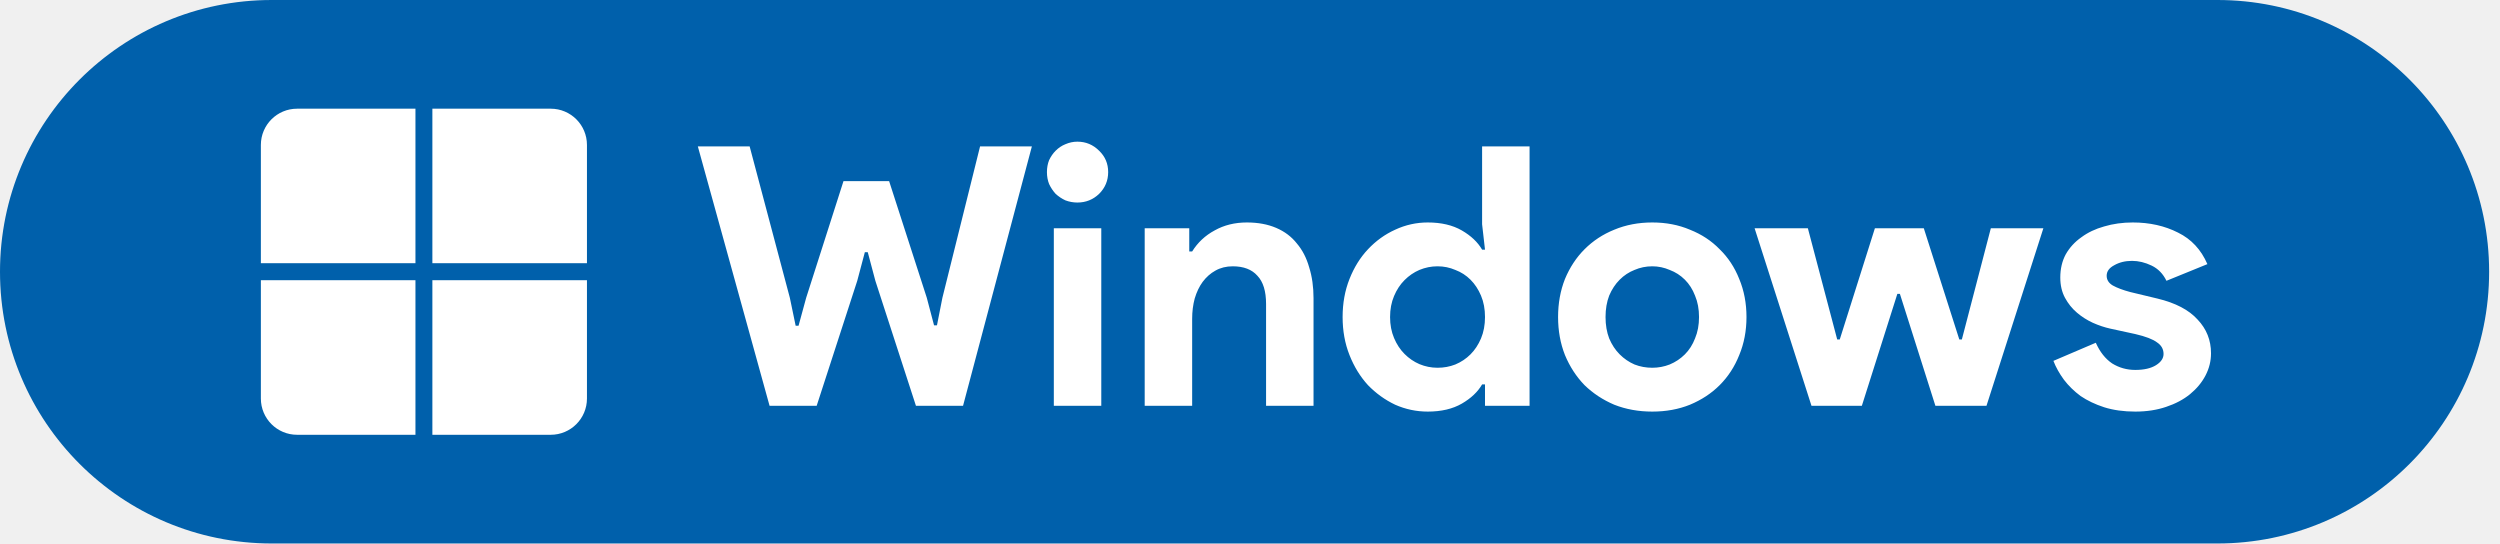
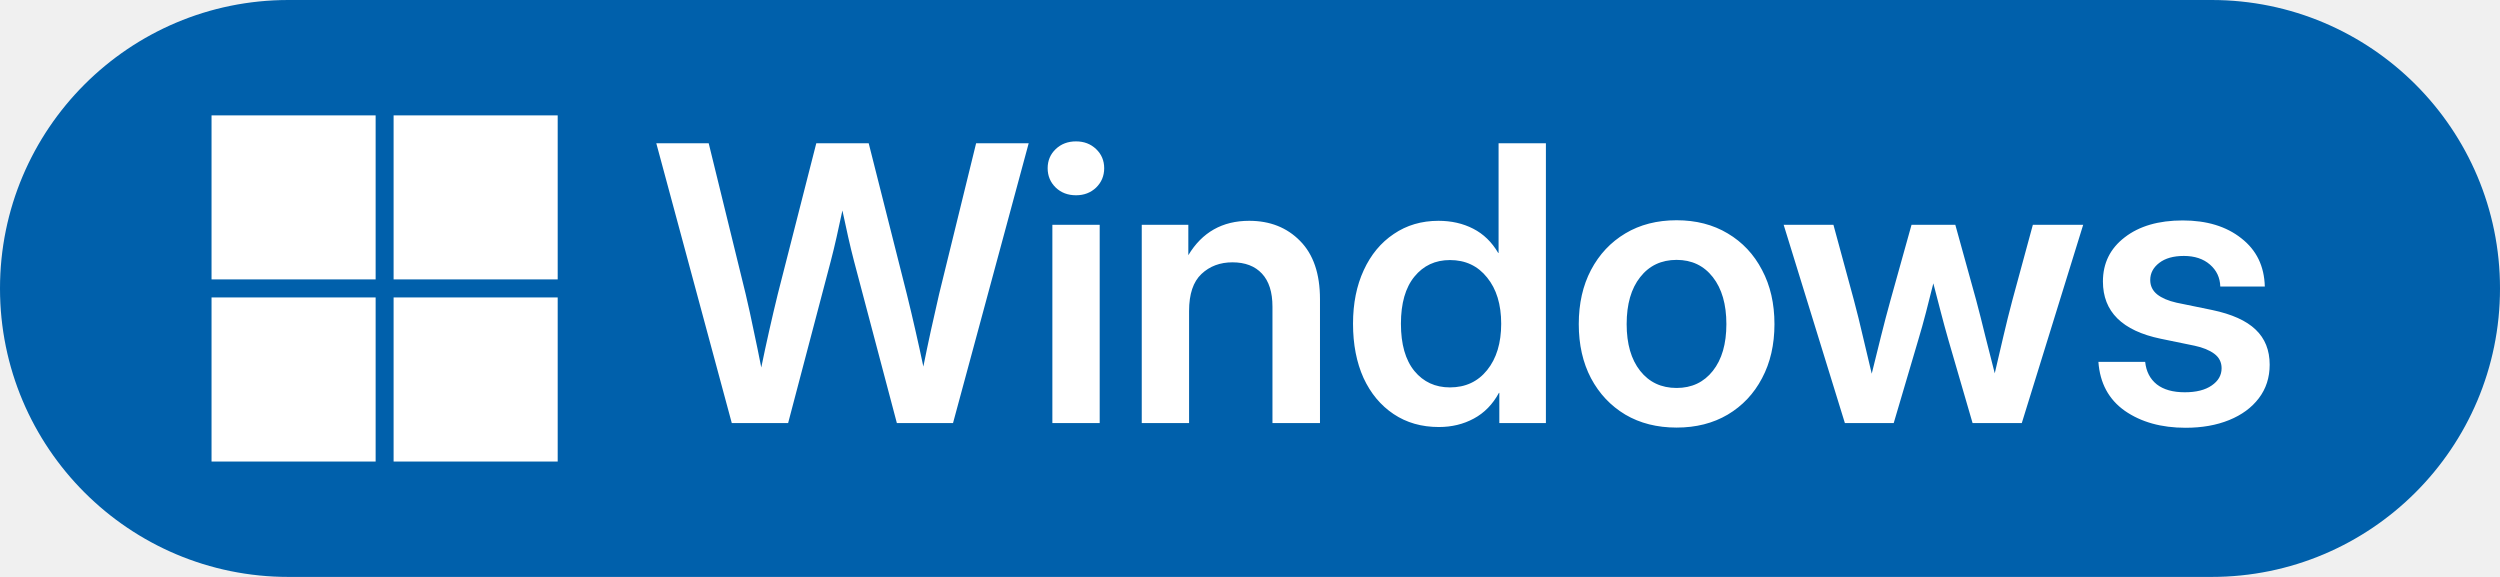
- <svg xmlns="http://www.w3.org/2000/svg" width="138" height="30" viewBox="0 0 138 30" fill="none">
-   <path d="M0 15C0 6.716 6.716 0 15 0H122.4C130.684 0 137.4 6.716 137.4 15V15C137.4 23.284 130.684 30 122.4 30H15C6.716 30 0 23.284 0 15V15Z" fill="#0060AB" />
-   <g clip-path="url(#clip0_17_517)">
-     <path d="M14.4 6H22.933V14.529H14.4V6ZM23.867 6H32.4V14.529H23.867V6ZM14.4 15.467H22.933V24H14.4V15.467ZM23.867 15.467H32.4V24H23.867" fill="white" />
-   </g>
-   <path d="M38.52 8.08H41.38L43.6 16.44L43.92 17.98H44.08L44.5 16.44L46.56 10H49.08L51.16 16.44L51.56 17.96H51.72L52.02 16.44L54.1 8.08H56.96L53.16 22.4H50.56L48.32 15.5L47.9 13.92H47.74L47.32 15.5L45.08 22.4H42.48L38.52 8.08ZM59.471 11.18C59.245 11.18 59.025 11.14 58.811 11.06C58.611 10.967 58.431 10.847 58.271 10.7C58.125 10.54 58.005 10.36 57.911 10.16C57.831 9.96 57.791 9.74 57.791 9.5C57.791 9.26 57.831 9.04 57.911 8.84C58.005 8.64 58.125 8.467 58.271 8.32C58.431 8.16 58.611 8.04 58.811 7.96C59.025 7.867 59.245 7.82 59.471 7.82C59.938 7.82 60.338 7.987 60.671 8.32C61.005 8.64 61.171 9.033 61.171 9.5C61.171 9.967 61.005 10.367 60.671 10.7C60.338 11.02 59.938 11.18 59.471 11.18ZM58.171 22.4V12.6H60.791V22.4H58.171ZM65.647 13.88H65.807C66.114 13.387 66.527 13 67.047 12.72C67.567 12.427 68.16 12.28 68.827 12.28C69.441 12.28 69.981 12.38 70.447 12.58C70.914 12.78 71.294 13.067 71.587 13.44C71.894 13.8 72.121 14.24 72.267 14.76C72.427 15.267 72.507 15.833 72.507 16.46V22.4H69.887V16.78C69.887 16.073 69.727 15.553 69.407 15.22C69.1 14.873 68.647 14.7 68.047 14.7C67.687 14.7 67.367 14.78 67.087 14.94C66.82 15.087 66.587 15.293 66.387 15.56C66.201 15.813 66.054 16.12 65.947 16.48C65.854 16.827 65.807 17.2 65.807 17.6V22.4H63.187V12.6H65.647V13.88ZM81.972 21.22H81.812C81.572 21.633 81.198 21.987 80.692 22.28C80.185 22.573 79.558 22.72 78.812 22.72C78.185 22.72 77.585 22.593 77.012 22.34C76.452 22.073 75.952 21.713 75.512 21.26C75.085 20.793 74.745 20.24 74.492 19.6C74.238 18.96 74.112 18.26 74.112 17.5C74.112 16.74 74.238 16.04 74.492 15.4C74.745 14.76 75.085 14.213 75.512 13.76C75.952 13.293 76.452 12.933 77.012 12.68C77.585 12.413 78.185 12.28 78.812 12.28C79.558 12.28 80.185 12.427 80.692 12.72C81.198 13.013 81.572 13.367 81.812 13.78H81.972L81.812 12.38V8.08H84.432V22.4H81.972V21.22ZM79.352 20.3C79.698 20.3 80.025 20.24 80.332 20.12C80.652 19.987 80.932 19.8 81.172 19.56C81.412 19.32 81.605 19.027 81.752 18.68C81.898 18.333 81.972 17.94 81.972 17.5C81.972 17.06 81.898 16.667 81.752 16.32C81.605 15.973 81.412 15.68 81.172 15.44C80.932 15.2 80.652 15.02 80.332 14.9C80.025 14.767 79.698 14.7 79.352 14.7C79.005 14.7 78.672 14.767 78.352 14.9C78.045 15.033 77.772 15.22 77.532 15.46C77.292 15.7 77.098 15.993 76.952 16.34C76.805 16.687 76.732 17.073 76.732 17.5C76.732 17.927 76.805 18.313 76.952 18.66C77.098 19.007 77.292 19.3 77.532 19.54C77.772 19.78 78.045 19.967 78.352 20.1C78.672 20.233 79.005 20.3 79.352 20.3ZM91.206 12.28C91.966 12.28 92.659 12.413 93.286 12.68C93.926 12.933 94.473 13.293 94.926 13.76C95.393 14.213 95.753 14.76 96.006 15.4C96.273 16.04 96.406 16.74 96.406 17.5C96.406 18.26 96.273 18.96 96.006 19.6C95.753 20.24 95.393 20.793 94.926 21.26C94.473 21.713 93.926 22.073 93.286 22.34C92.659 22.593 91.966 22.72 91.206 22.72C90.446 22.72 89.746 22.593 89.106 22.34C88.479 22.073 87.933 21.713 87.466 21.26C87.013 20.793 86.653 20.24 86.386 19.6C86.133 18.96 86.006 18.26 86.006 17.5C86.006 16.74 86.133 16.04 86.386 15.4C86.653 14.76 87.013 14.213 87.466 13.76C87.933 13.293 88.479 12.933 89.106 12.68C89.746 12.413 90.446 12.28 91.206 12.28ZM91.206 20.3C91.539 20.3 91.859 20.24 92.166 20.12C92.486 19.987 92.766 19.8 93.006 19.56C93.246 19.32 93.433 19.027 93.566 18.68C93.713 18.333 93.786 17.94 93.786 17.5C93.786 17.06 93.713 16.667 93.566 16.32C93.433 15.973 93.246 15.68 93.006 15.44C92.766 15.2 92.486 15.02 92.166 14.9C91.859 14.767 91.539 14.7 91.206 14.7C90.859 14.7 90.533 14.767 90.226 14.9C89.919 15.02 89.646 15.2 89.406 15.44C89.166 15.68 88.973 15.973 88.826 16.32C88.693 16.667 88.626 17.06 88.626 17.5C88.626 17.94 88.693 18.333 88.826 18.68C88.973 19.027 89.166 19.32 89.406 19.56C89.646 19.8 89.919 19.987 90.226 20.12C90.533 20.24 90.859 20.3 91.206 20.3ZM96.854 12.6H99.794L101.414 18.74H101.554L103.494 12.6H106.194L108.154 18.74H108.294L109.894 12.6H112.794L109.654 22.4H106.834L104.874 16.22H104.734L102.774 22.4H99.994L96.854 12.6ZM117.868 22.72C117.228 22.72 116.655 22.64 116.148 22.48C115.655 22.32 115.221 22.113 114.848 21.86C114.488 21.593 114.181 21.293 113.928 20.96C113.675 20.613 113.481 20.267 113.348 19.92L115.688 18.92C115.915 19.427 116.215 19.807 116.588 20.06C116.975 20.3 117.401 20.42 117.868 20.42C118.348 20.42 118.728 20.333 119.008 20.16C119.288 19.987 119.428 19.78 119.428 19.54C119.428 19.273 119.308 19.06 119.068 18.9C118.841 18.727 118.441 18.573 117.868 18.44L116.488 18.14C116.181 18.073 115.861 17.967 115.528 17.82C115.208 17.673 114.915 17.487 114.648 17.26C114.381 17.033 114.161 16.76 113.988 16.44C113.815 16.12 113.728 15.747 113.728 15.32C113.728 14.84 113.828 14.413 114.028 14.04C114.241 13.667 114.528 13.353 114.888 13.1C115.248 12.833 115.668 12.633 116.148 12.5C116.641 12.353 117.168 12.28 117.728 12.28C118.661 12.28 119.495 12.467 120.228 12.84C120.961 13.2 121.501 13.78 121.848 14.58L119.588 15.5C119.401 15.113 119.128 14.833 118.768 14.66C118.408 14.487 118.048 14.4 117.688 14.4C117.315 14.4 116.988 14.48 116.708 14.64C116.428 14.787 116.288 14.98 116.288 15.22C116.288 15.447 116.401 15.627 116.628 15.76C116.868 15.893 117.188 16.013 117.588 16.12L119.088 16.48C120.088 16.72 120.828 17.107 121.308 17.64C121.801 18.16 122.048 18.78 122.048 19.5C122.048 19.927 121.948 20.333 121.748 20.72C121.548 21.107 121.261 21.453 120.888 21.76C120.528 22.053 120.088 22.287 119.568 22.46C119.061 22.633 118.495 22.72 117.868 22.72Z" fill="white" />
-   <defs>
-     <clipPath id="clip0_17_517">
-       <rect x="14.4" y="6" width="18" height="18" rx="2" fill="white" />
-     </clipPath>
-   </defs>
+ <svg xmlns="http://www.w3.org/2000/svg" width="130" height="30" viewBox="0 0 130 30" fill="none">
+   <path d="M0 15C0 6.716 6.716 0 15 0H115C123.284 0 130 6.716 130 15V15C130 23.284 123.284 30 115 30H15C6.716 30 0 23.284 0 15V15Z" fill="#0060AB" />
+   <path d="M38.053 22L34.127 7.449H36.852L38.775 15.291C38.925 15.929 39.065 16.567 39.195 17.205C39.332 17.837 39.462 18.471 39.586 19.109C39.716 18.471 39.853 17.837 39.996 17.205C40.139 16.567 40.289 15.929 40.445 15.291L42.447 7.449H45.172L47.154 15.291C47.31 15.922 47.46 16.554 47.603 17.186C47.747 17.811 47.883 18.436 48.014 19.061C48.261 17.83 48.535 16.574 48.834 15.291L50.758 7.449H53.492L49.557 22H46.637L44.41 13.582C44.306 13.185 44.205 12.768 44.107 12.332C44.01 11.889 43.909 11.427 43.805 10.945C43.7 11.427 43.6 11.889 43.502 12.332C43.404 12.768 43.303 13.185 43.199 13.582L40.982 22H38.053ZM54.723 22V11.688H57.184V22H54.723ZM55.953 10.154C55.53 10.154 55.178 10.021 54.898 9.754C54.618 9.48 54.478 9.145 54.478 8.748C54.478 8.351 54.618 8.019 54.898 7.752C55.178 7.485 55.53 7.352 55.953 7.352C56.37 7.352 56.718 7.485 56.998 7.752C57.278 8.019 57.418 8.351 57.418 8.748C57.418 9.145 57.278 9.48 56.998 9.754C56.718 10.021 56.37 10.154 55.953 10.154ZM61.832 16.17V22H59.371V11.688H61.793V13.27C62.509 12.078 63.564 11.482 64.957 11.482C66.038 11.482 66.92 11.831 67.603 12.527C68.294 13.224 68.639 14.233 68.639 15.555V22H66.168V15.945C66.168 15.19 65.986 14.617 65.621 14.227C65.257 13.836 64.745 13.641 64.088 13.641C63.443 13.641 62.906 13.842 62.477 14.246C62.047 14.65 61.832 15.291 61.832 16.17ZM74.82 22.205C73.922 22.205 73.137 21.98 72.467 21.531C71.796 21.082 71.275 20.457 70.904 19.656C70.54 18.849 70.357 17.908 70.357 16.834C70.357 15.779 70.543 14.852 70.914 14.051C71.285 13.243 71.806 12.615 72.477 12.166C73.147 11.71 73.922 11.482 74.801 11.482C75.471 11.482 76.074 11.619 76.607 11.893C77.141 12.166 77.574 12.586 77.906 13.152H77.926V7.449H80.387V22H77.965V20.428H77.945C77.62 21.027 77.184 21.473 76.637 21.766C76.096 22.059 75.491 22.205 74.82 22.205ZM75.397 20.145C76.204 20.145 76.848 19.845 77.33 19.246C77.818 18.641 78.062 17.837 78.062 16.834C78.062 15.831 77.818 15.031 77.33 14.432C76.848 13.826 76.204 13.523 75.397 13.523C74.635 13.523 74.019 13.81 73.551 14.383C73.082 14.956 72.848 15.773 72.848 16.834C72.848 17.902 73.082 18.722 73.551 19.295C74.019 19.861 74.635 20.145 75.397 20.145ZM87.184 22.234C86.168 22.234 85.279 22.01 84.518 21.561C83.756 21.105 83.16 20.473 82.731 19.666C82.307 18.859 82.096 17.921 82.096 16.854C82.096 15.786 82.307 14.848 82.731 14.041C83.16 13.227 83.756 12.592 84.518 12.137C85.279 11.681 86.168 11.453 87.184 11.453C88.193 11.453 89.078 11.681 89.84 12.137C90.608 12.592 91.204 13.227 91.627 14.041C92.057 14.848 92.272 15.786 92.272 16.854C92.272 17.921 92.057 18.859 91.627 19.666C91.204 20.473 90.608 21.105 89.84 21.561C89.078 22.01 88.193 22.234 87.184 22.234ZM87.184 20.174C87.971 20.174 88.6 19.878 89.068 19.285C89.537 18.693 89.772 17.882 89.772 16.854C89.772 15.825 89.537 15.011 89.068 14.412C88.6 13.813 87.971 13.514 87.184 13.514C86.389 13.514 85.758 13.813 85.289 14.412C84.82 15.005 84.586 15.818 84.586 16.854C84.586 17.882 84.82 18.693 85.289 19.285C85.758 19.878 86.389 20.174 87.184 20.174ZM95.934 22L92.75 11.688H95.338L96.402 15.604C96.565 16.215 96.721 16.847 96.871 17.498C97.021 18.149 97.174 18.794 97.33 19.432C97.486 18.794 97.646 18.149 97.809 17.498C97.971 16.847 98.137 16.215 98.307 15.604L99.4 11.688H101.676L102.76 15.604C102.923 16.215 103.082 16.844 103.238 17.488C103.401 18.133 103.564 18.774 103.727 19.412C103.876 18.774 104.026 18.133 104.176 17.488C104.326 16.844 104.482 16.215 104.645 15.604L105.709 11.688H108.326L105.133 22H102.574L101.324 17.703C101.188 17.228 101.054 16.74 100.924 16.238C100.794 15.737 100.663 15.236 100.533 14.734C100.41 15.236 100.283 15.737 100.152 16.238C100.022 16.74 99.885 17.228 99.742 17.703L98.473 22H95.934ZM113.648 22.244C112.392 22.244 111.34 21.951 110.494 21.365C109.654 20.773 109.195 19.923 109.117 18.816H111.549C111.601 19.318 111.803 19.708 112.154 19.988C112.506 20.262 112.991 20.398 113.609 20.398C114.202 20.398 114.667 20.281 115.006 20.047C115.351 19.812 115.523 19.513 115.523 19.148C115.523 18.836 115.396 18.585 115.143 18.396C114.889 18.208 114.547 18.068 114.117 17.977L112.359 17.615C110.354 17.199 109.352 16.206 109.352 14.637C109.352 13.686 109.729 12.921 110.484 12.342C111.24 11.756 112.245 11.463 113.502 11.463C114.752 11.463 115.768 11.772 116.549 12.391C117.337 13.003 117.743 13.839 117.77 14.9H115.455C115.442 14.438 115.263 14.057 114.918 13.758C114.573 13.458 114.12 13.309 113.561 13.309C113.02 13.309 112.594 13.429 112.281 13.67C111.969 13.911 111.812 14.207 111.812 14.559C111.812 14.865 111.933 15.115 112.174 15.31C112.415 15.499 112.75 15.643 113.18 15.74L115.035 16.121C116.057 16.336 116.809 16.674 117.291 17.137C117.779 17.599 118.023 18.208 118.023 18.963C118.023 19.634 117.835 20.216 117.457 20.711C117.086 21.199 116.572 21.577 115.914 21.844C115.257 22.111 114.501 22.244 113.648 22.244Z" fill="white" />
+   <path d="M11 6H19.533V14.529H11V6ZM20.467 6H29V14.529H20.467V6ZM11 15.467H19.533V24H11V15.467ZM20.467 15.467H29V24H20.467" fill="white" />
</svg>
